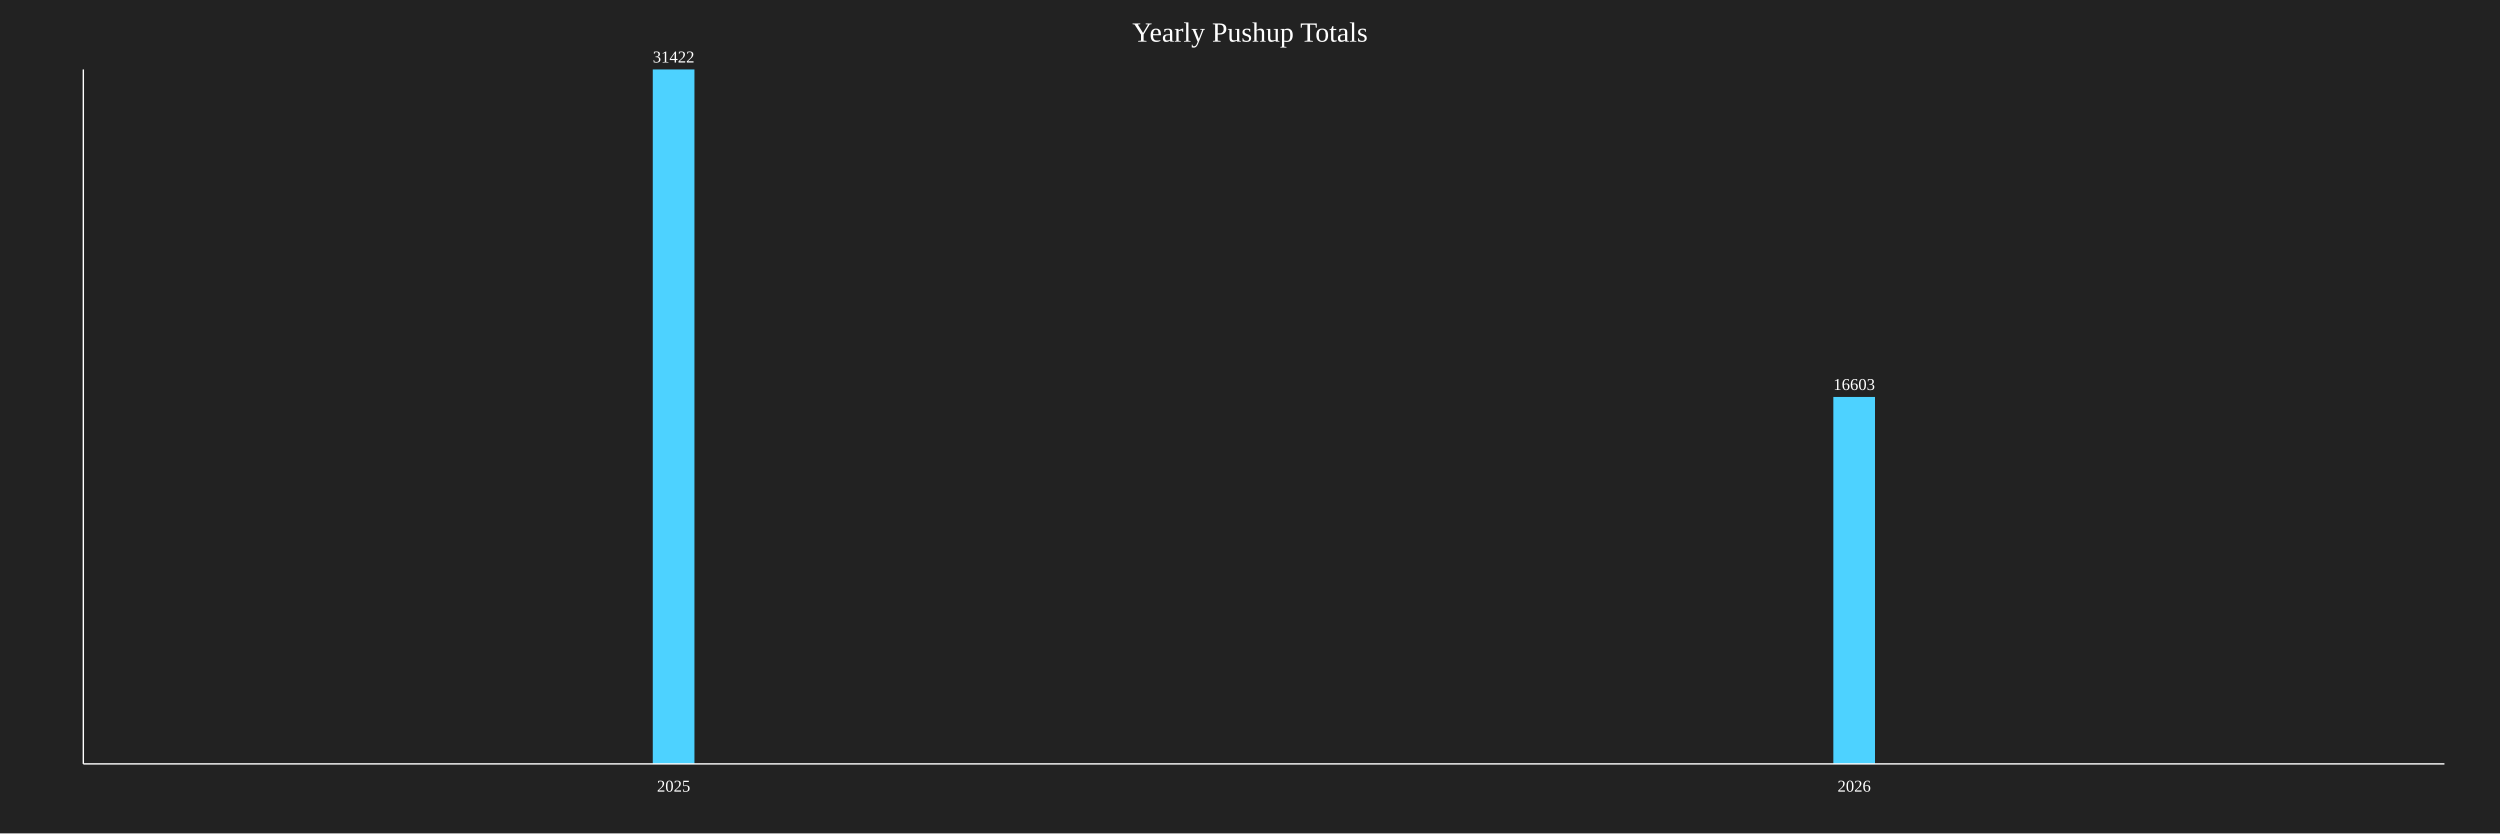
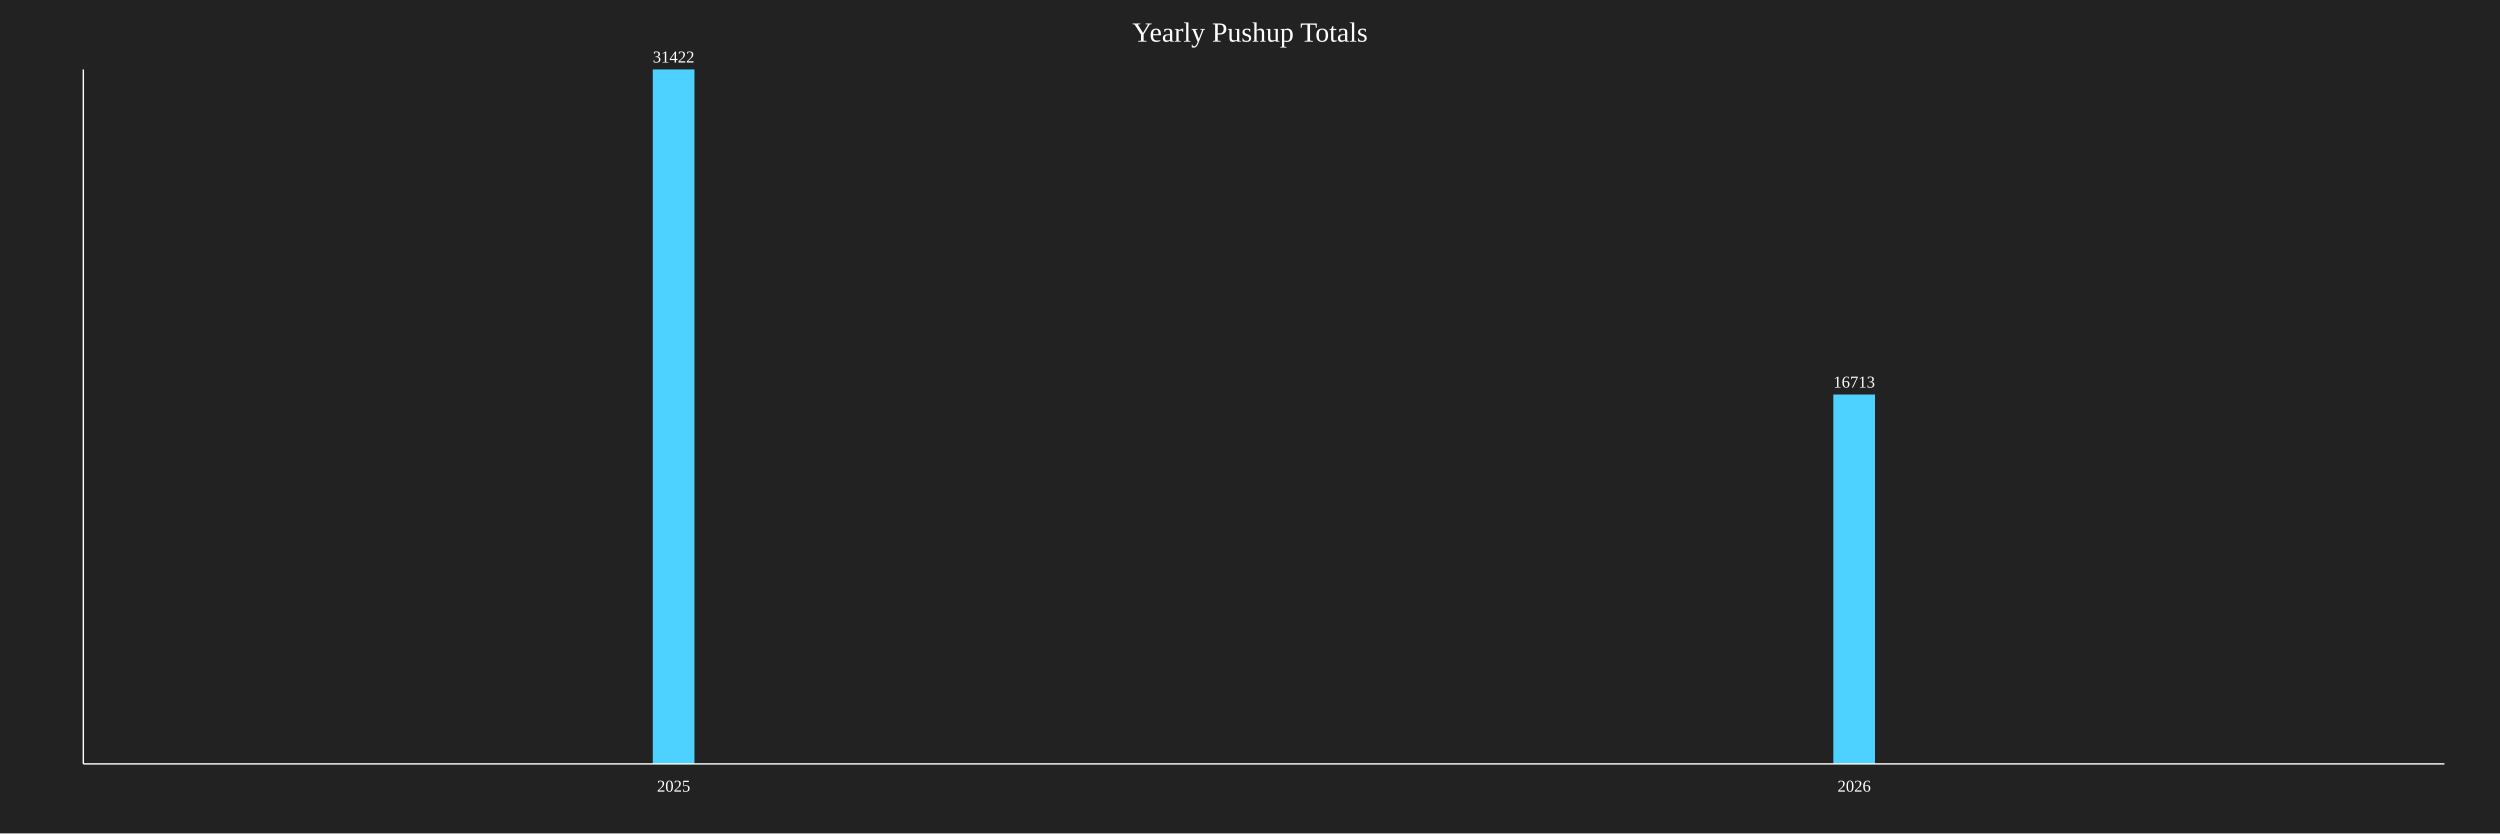
<svg xmlns="http://www.w3.org/2000/svg" baseProfile="full" height="600" version="1.1" width="1800">
  <defs />
  <rect fill="#222222" height="100%" width="100%" x="0" y="0" />
  <text fill="white" font-size="20" text-anchor="middle" x="900.0" y="30">Yearly Pushup Totals</text>
  <rect fill="#4DD2FF" height="500.0" width="30" x="470.0" y="50.0" />
  <text fill="white" font-size="12" text-anchor="middle" x="485.0" y="45.0">31422</text>
  <text fill="white" font-size="12" text-anchor="middle" x="485.0" y="570">2025</text>
-   <rect fill="#4DD2FF" height="264.194" width="30" x="1320.0" y="285.806" />
-   <text fill="white" font-size="12" text-anchor="middle" x="1335.0" y="280.806">16603</text>
+   <rect fill="#4DD2FF" height="265.944" width="30" x="1320.0" y="284.056" />
+   <text fill="white" font-size="12" text-anchor="middle" x="1335.0" y="279.056">16713</text>
  <text fill="white" font-size="12" text-anchor="middle" x="1335.0" y="570">2026</text>
  <line stroke="white" x1="60" x2="60" y1="50" y2="550" />
  <line stroke="white" x1="60" x2="1760" y1="550" y2="550" />
</svg>
